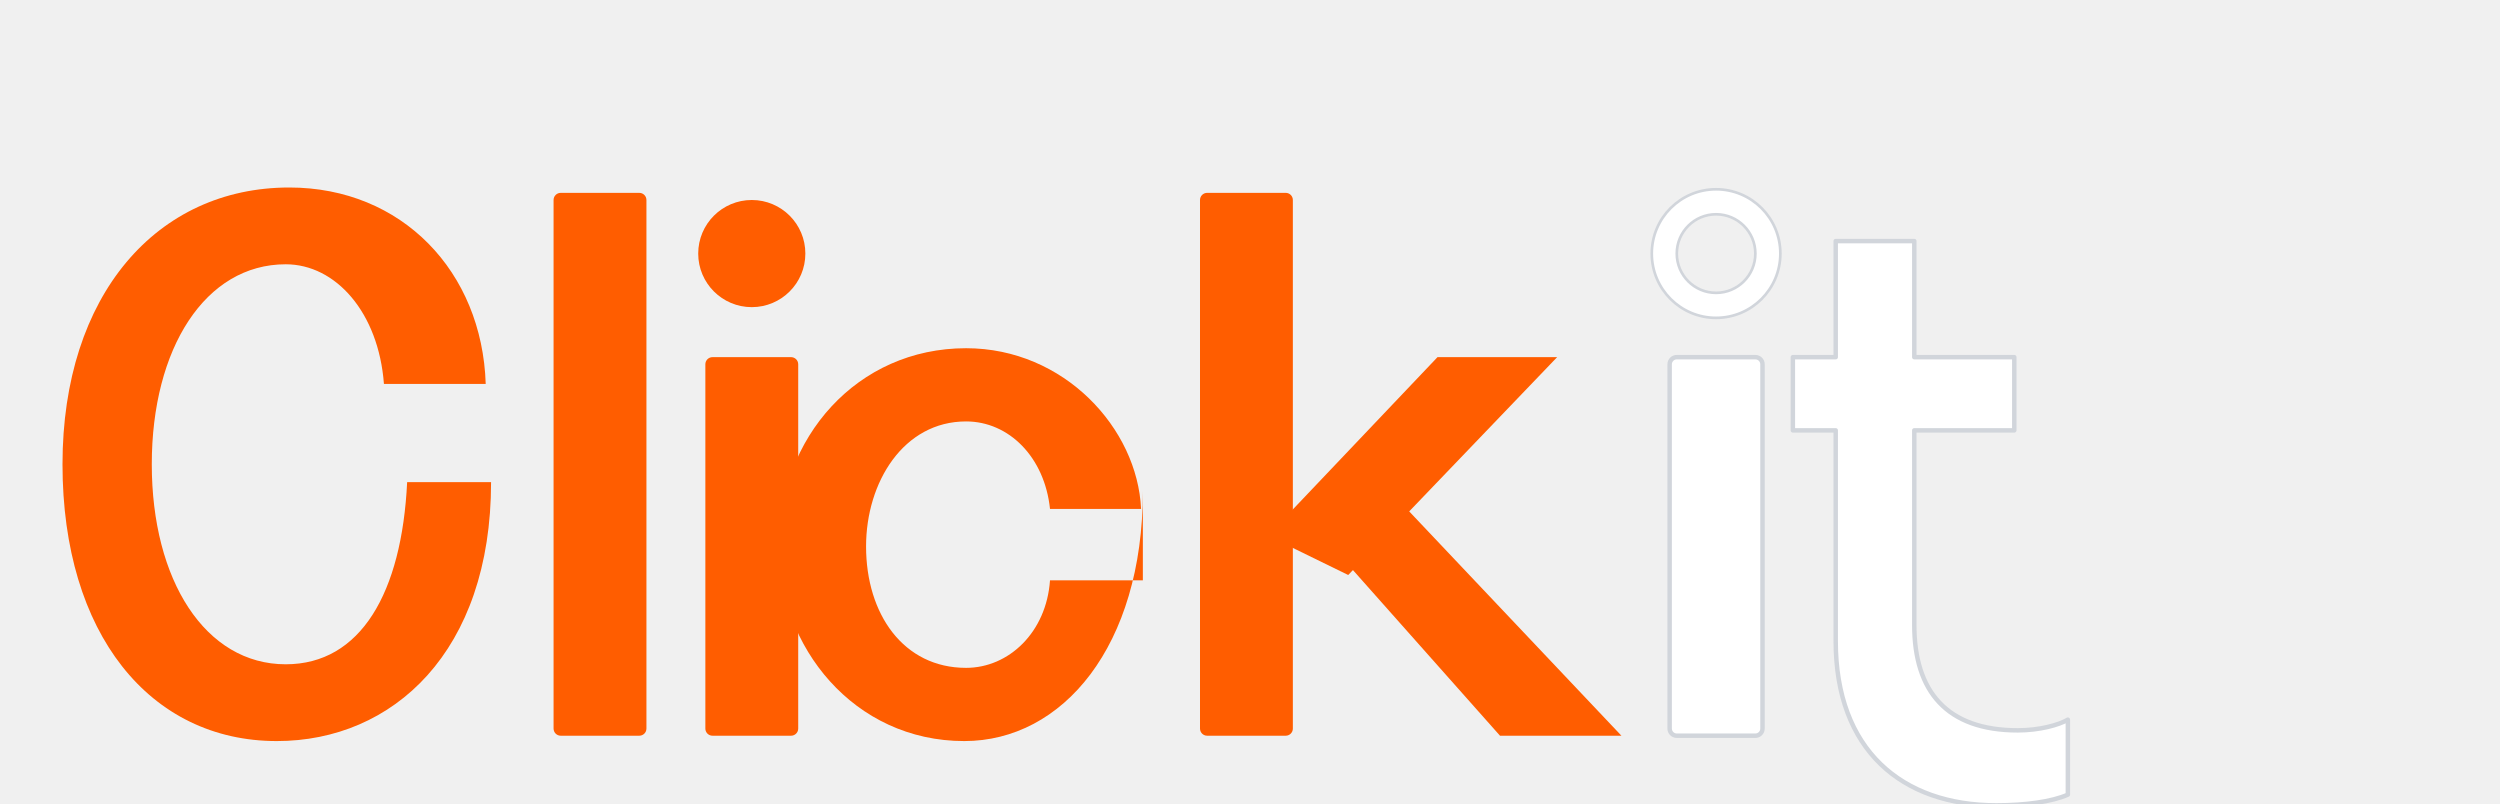
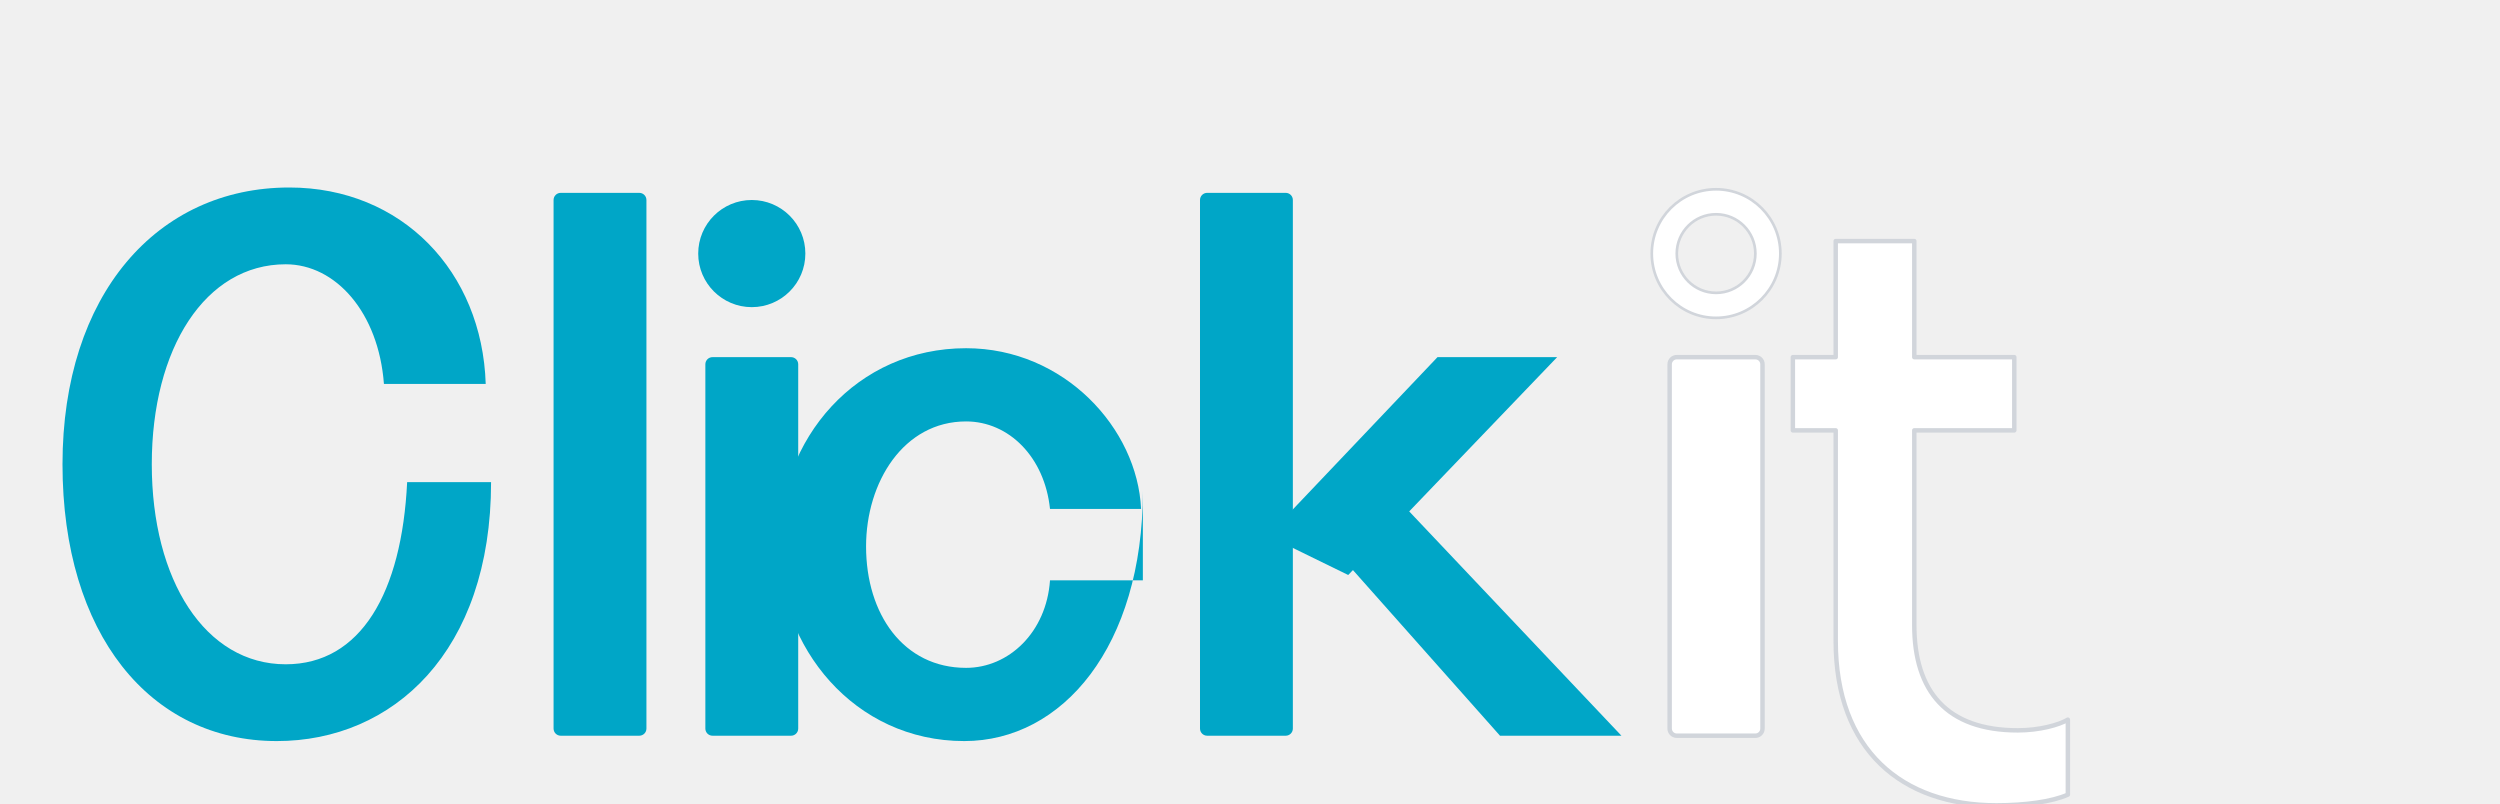
<svg xmlns="http://www.w3.org/2000/svg" viewBox="0 0 1400 450" width="1400" height="450">
  <g transform="translate(60, 50)">
-     <path d="M 215 220 C 215 315 160 365 95 365 C 24 365 -25 305 -25 210 C -25 115 28 55 102 55 C 165 55 210 102 212 165 L 155 165 C 152 125 128 98 100 98 C 55 98 25 145 25 210 C 25 275 55 322 100 322 C 142 322 165 282 168 220 Z" fill="#FF5D00" />
-     <rect x="250" y="58" width="52" height="304" rx="4" fill="#FF5D00" />
-     <rect x="335" y="150" width="52" height="212" rx="4" fill="#FF5D00" />
-     <circle cx="361" cy="92" r="30" fill="#FF5D00" />
-     <path d="M 580 225 C 580 312 535 365 480 365 C 418 365 376 312 376 256 C 376 195 420 145 481 145 C 536 145 577 190 579 235 L 528 235 C 525 206 505 186 481 186 C 446 186 425 220 425 256 C 425 294 446 324 481 324 C 505 324 526 304 528 275 L 580 275 Z" fill="#FF5D00" />
-     <rect x="612" y="58" width="52" height="304" rx="4" fill="#FF5D00" />
-     <polygon points="650,250 745,150 812,150 695,272" fill="#FF5D00" />
-     <polygon points="685,255 780,362 848,362 725,232" fill="#FF5D00" />
+     <path d="M 215 220 C 215 315 160 365 95 365 C 24 365 -25 305 -25 210 C -25 115 28 55 102 55 C 165 55 210 102 212 165 L 155 165 C 152 125 128 98 100 98 C 55 98 25 145 25 210 C 25 275 55 322 100 322 C 142 322 165 282 168 220 Z" fill="#00a6c7" />
+     <rect x="250" y="58" width="52" height="304" rx="4" fill="#00a6c7" />
+     <rect x="335" y="150" width="52" height="212" rx="4" fill="#00a6c7" />
+     <circle cx="361" cy="92" r="30" fill="#00a6c7" />
+     <path d="M 580 225 C 580 312 535 365 480 365 C 418 365 376 312 376 256 C 376 195 420 145 481 145 C 536 145 577 190 579 235 L 528 235 C 525 206 505 186 481 186 C 446 186 425 220 425 256 C 425 294 446 324 481 324 C 505 324 526 304 528 275 L 580 275 Z" fill="#00a6c7" />
+     <rect x="612" y="58" width="52" height="304" rx="4" fill="#00a6c7" />
+     <polygon points="650,250 745,150 812,150 695,272" fill="#00a6c7" />
+     <polygon points="685,255 780,362 848,362 725,232" fill="#00a6c7" />
    <rect x="875" y="150" width="52" height="212" rx="4" fill="#FFFFFF" stroke="#D1D5DB" stroke-width="2.5" />
    <circle cx="901" cy="92" r="29" fill="none" stroke="#FFFFFF" stroke-width="14" />
    <circle cx="901" cy="92" r="36" fill="none" stroke="#D1D5DB" stroke-width="1.5" />
    <circle cx="901" cy="92" r="22" fill="none" stroke="#D1D5DB" stroke-width="1.5" />
    <g transform="translate(960, 85)">
      <path d="M 52 0 L 52 65 L 108 65 L 108 106 L 52 106 L 52 215 C 52 252 70 274 110 274 C 122 274 133 271 138 268 L 138 310 C 129 314 114 316 98 316 C 45 316 8 285 8 224 L 8 106 L -16 106 L -16 65 L 8 65 L 8 0 Z" fill="#FFFFFF" stroke="#D1D5DB" stroke-width="2.5" stroke-linejoin="round" />
    </g>
  </g>
</svg>
